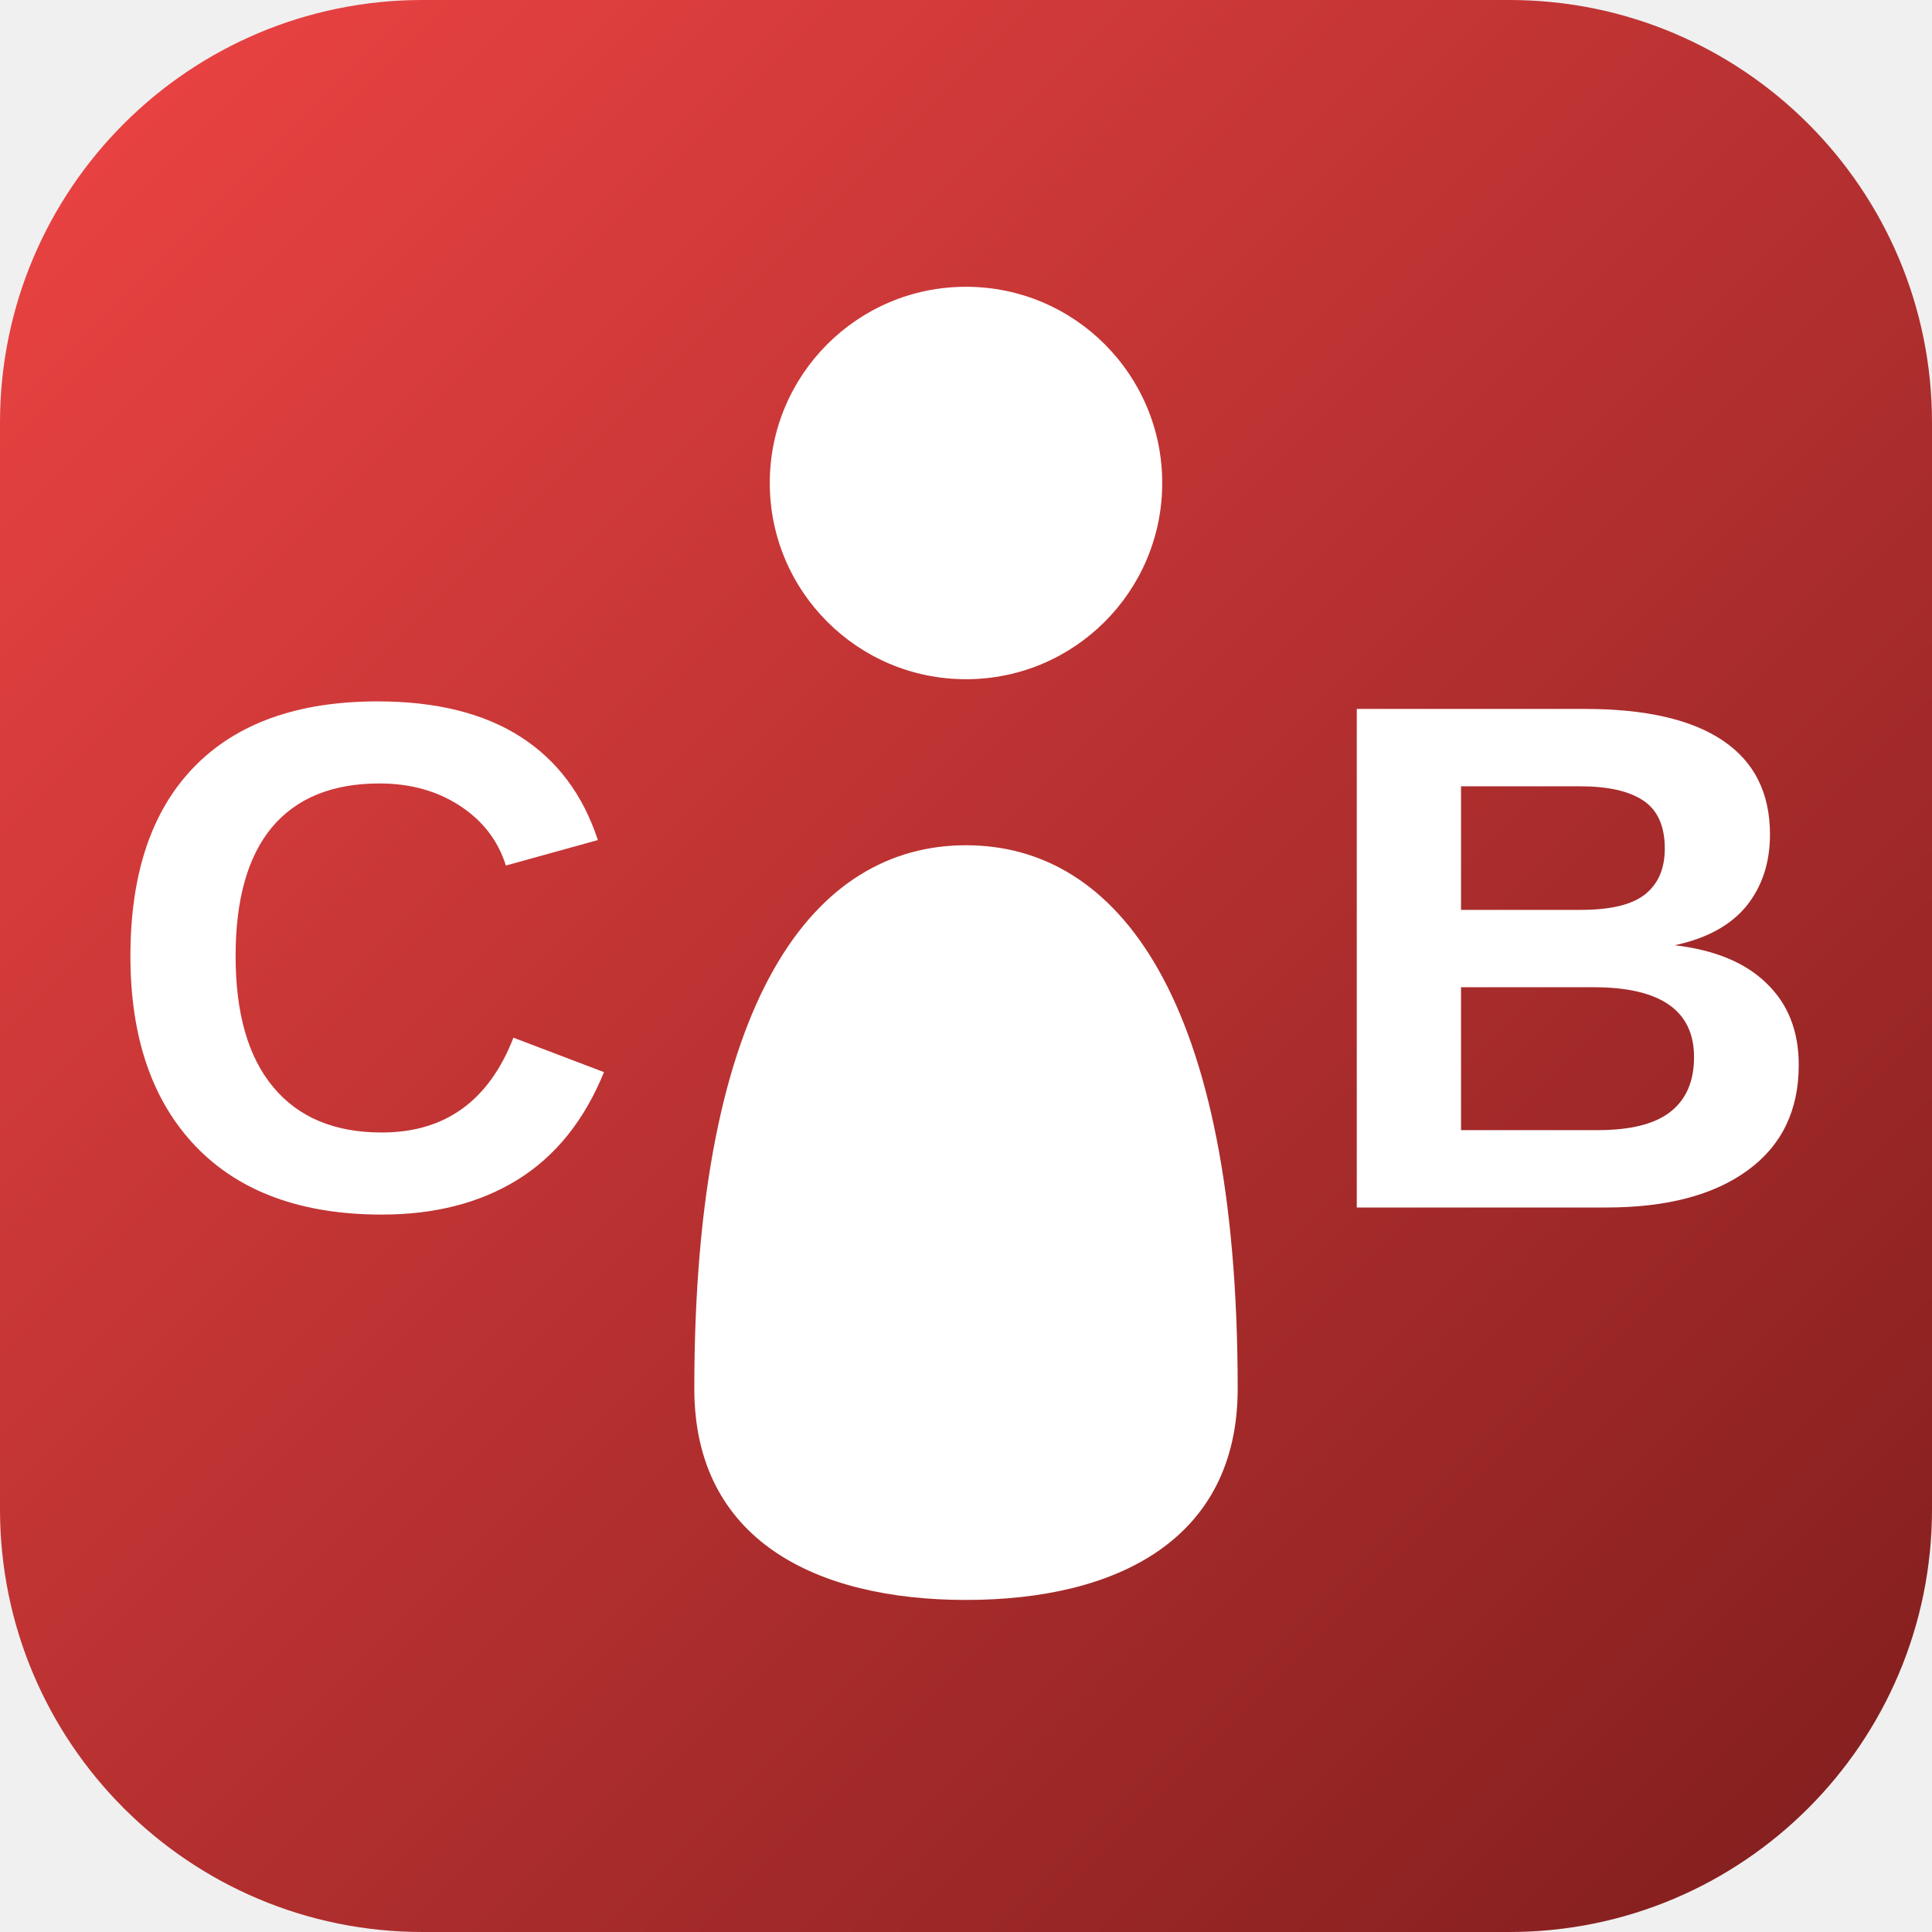
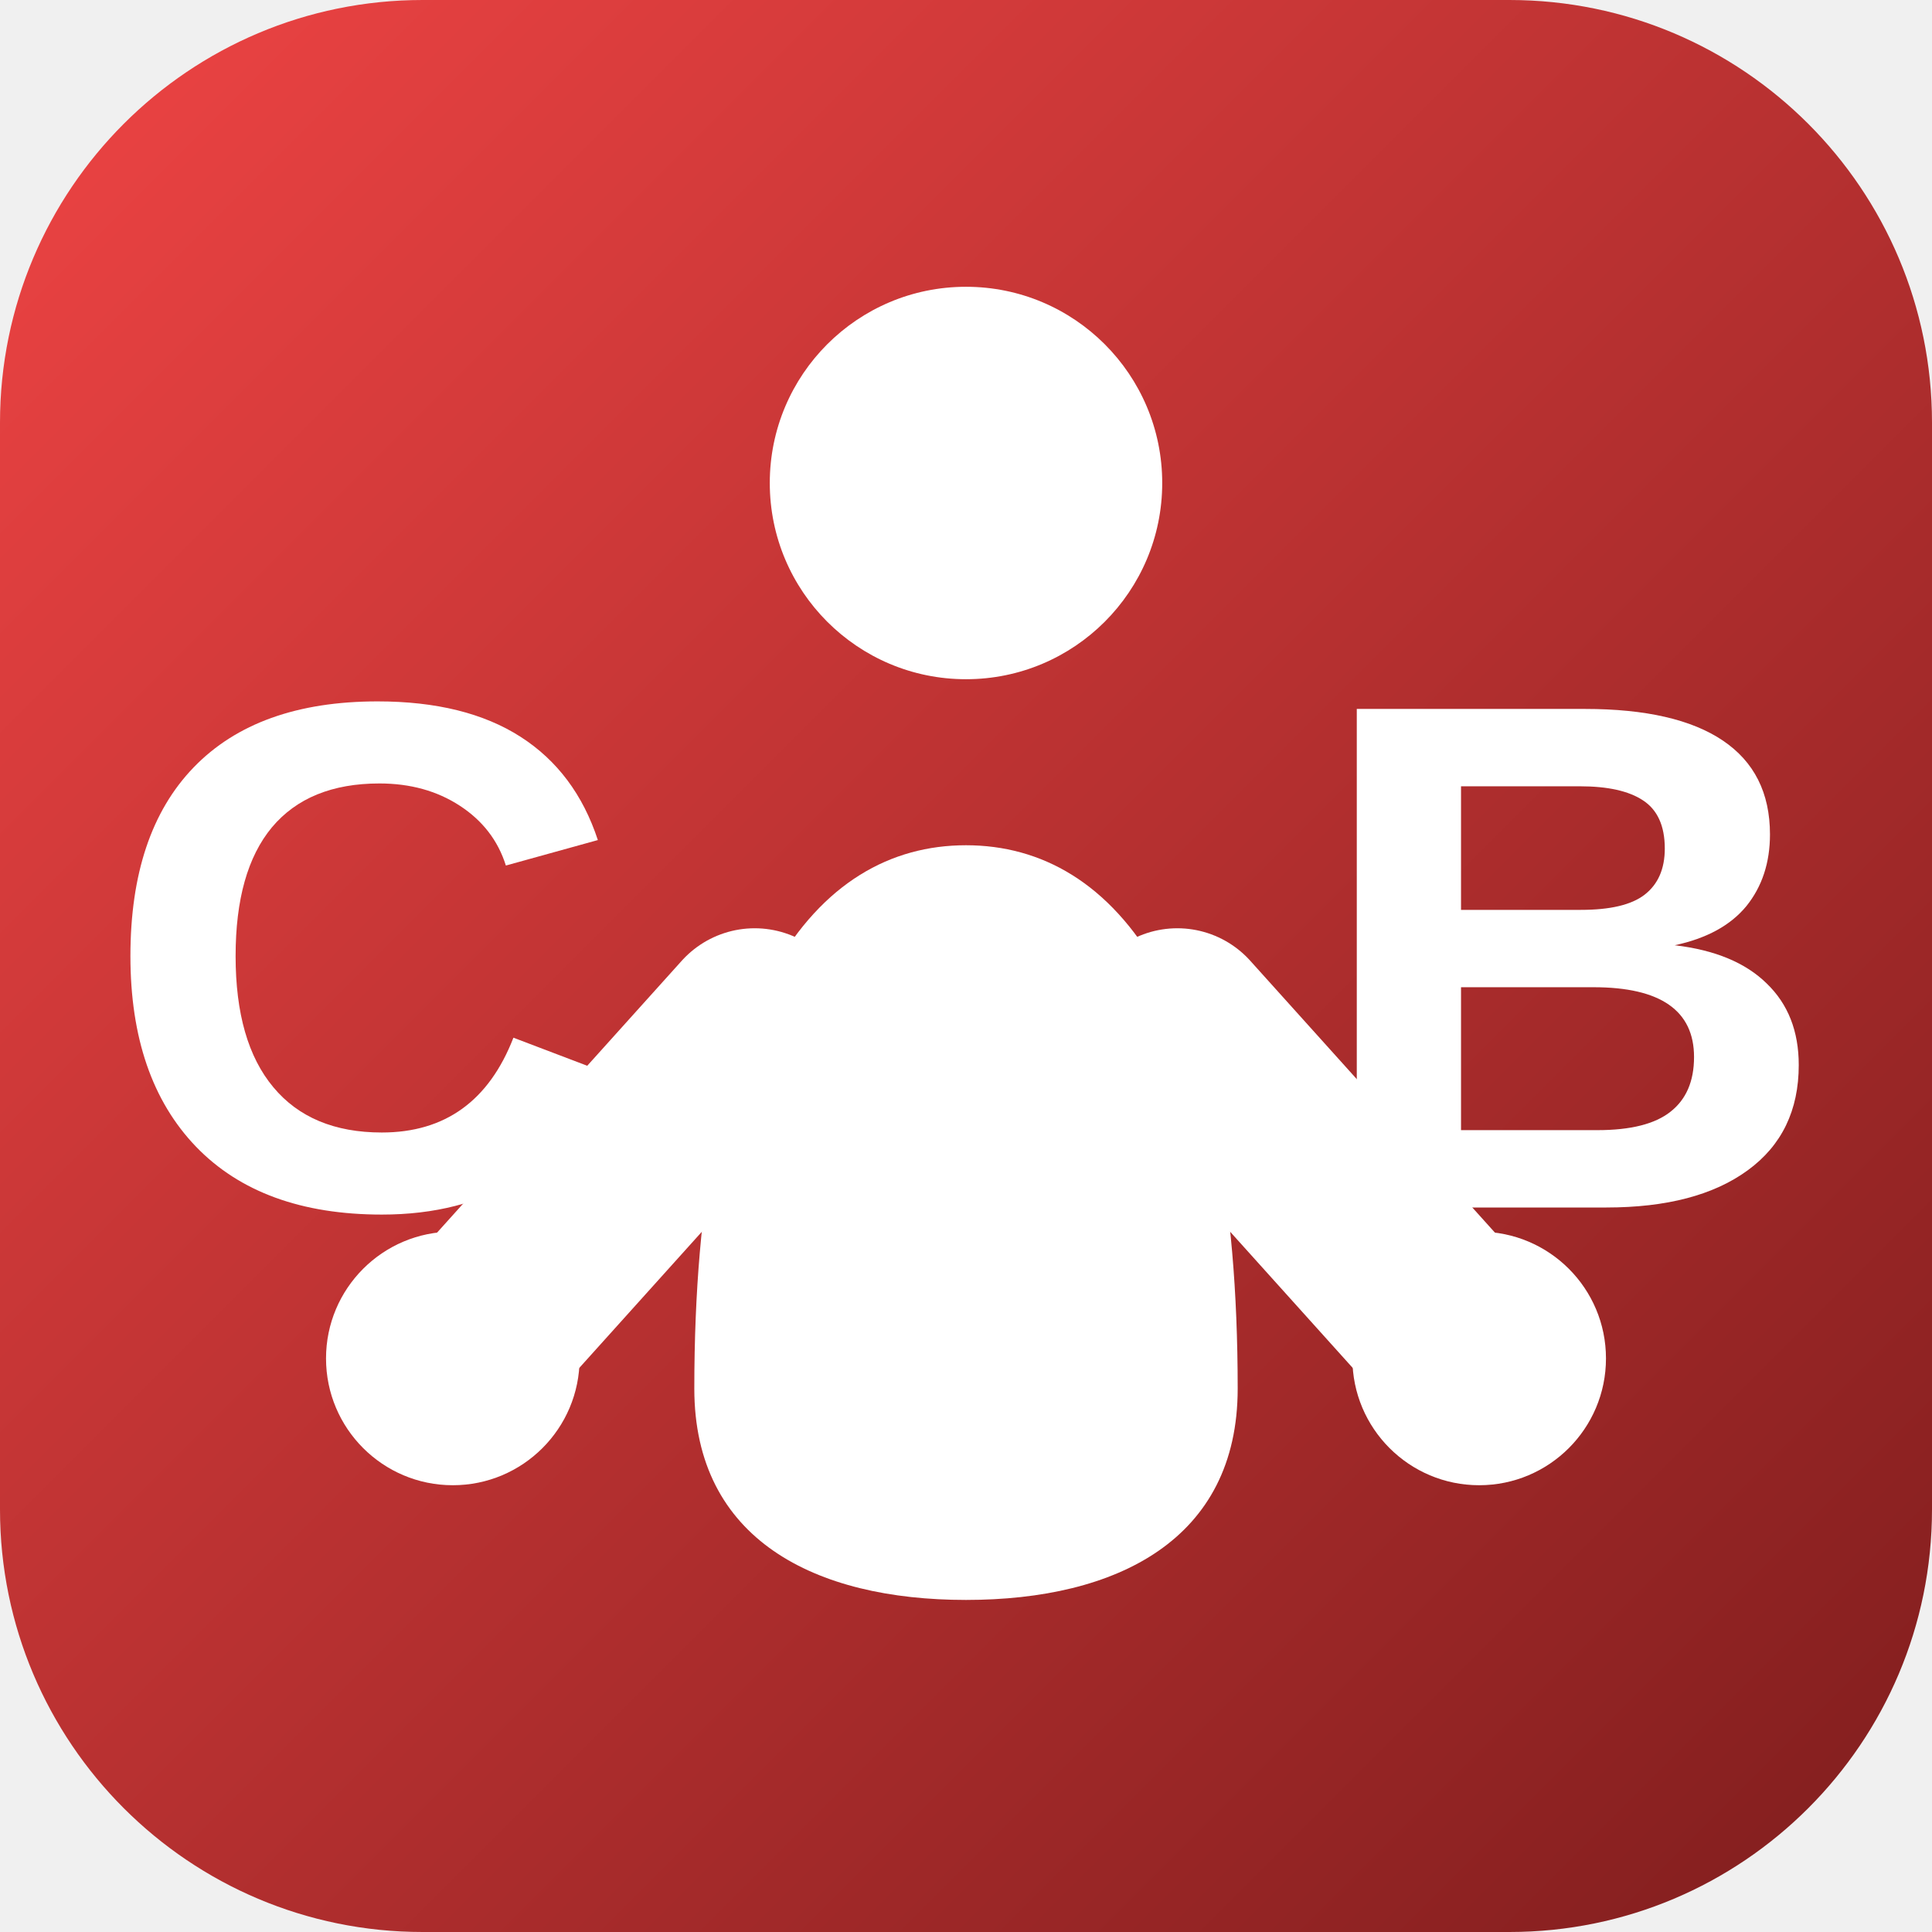
<svg xmlns="http://www.w3.org/2000/svg" viewBox="0 0 64 64">
  <defs>
    <linearGradient id="cb-g" x1="0%" y1="0%" x2="100%" y2="100%">
      <stop offset="0%" stop-color="#ef4444" />
      <stop offset="100%" stop-color="#7f1d1d" />
    </linearGradient>
  </defs>
  <rect width="64" height="64" rx="14" fill="url(#cb-g)" />
+   <g stroke="#ffffff" stroke-width="6.5" stroke-linecap="round">
+     <path d="M25 34 L16 44" fill="none" />
+     <path d="M39 34 L48 44" fill="none" />
+   </g>
+   <circle cx="15" cy="45" r="4.2" fill="#ffffff" />
+   <circle cx="49" cy="45" r="4.2" fill="#ffffff" />
  <circle cx="32" cy="16" r="6.5" fill="#ffffff" />
  <path d="M23 46 C23 33 27 28 32 28 C37 28 41 33 41 46 C41 51 37 53 32 53 C27 53 23 51 23 46 Z" fill="#ffffff" />
  <text x="12" y="40" font-family="Arial, Helvetica, sans-serif" font-weight="900" font-size="24" fill="#ffffff" text-anchor="middle">C</text>
  <text x="52" y="40" font-family="Arial, Helvetica, sans-serif" font-weight="900" font-size="24" fill="#ffffff" text-anchor="middle">B</text>
</svg>
